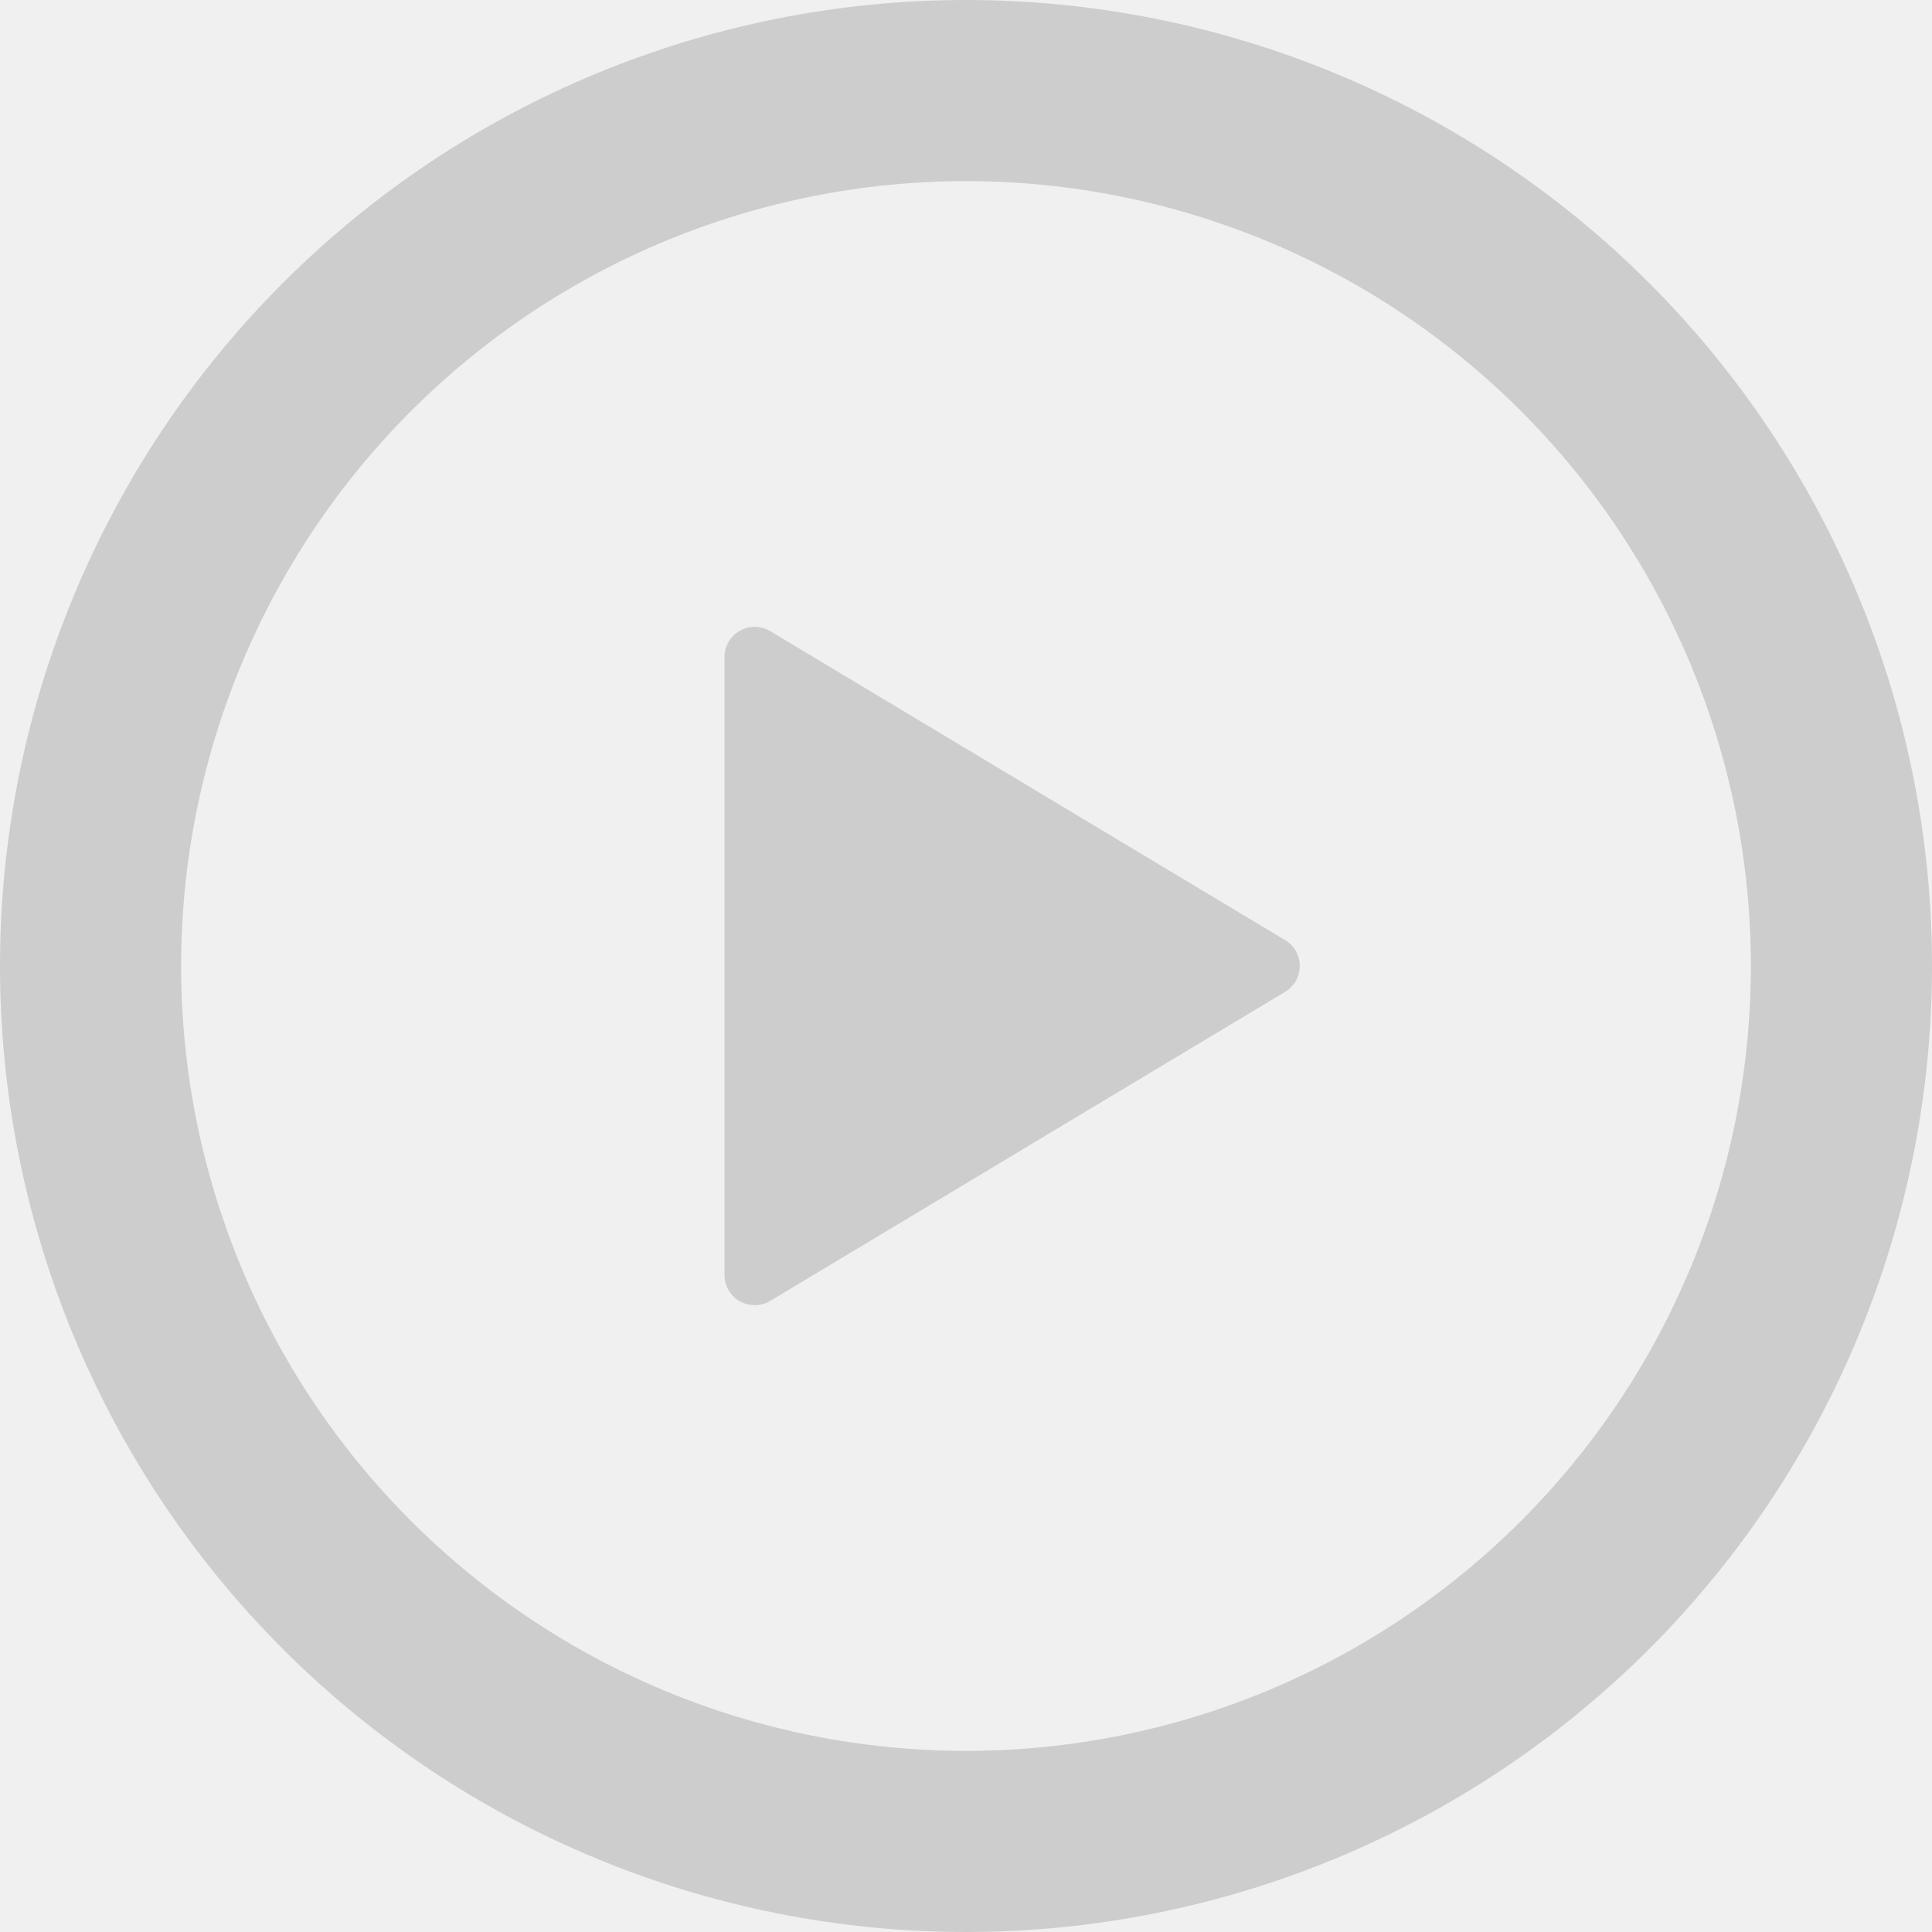
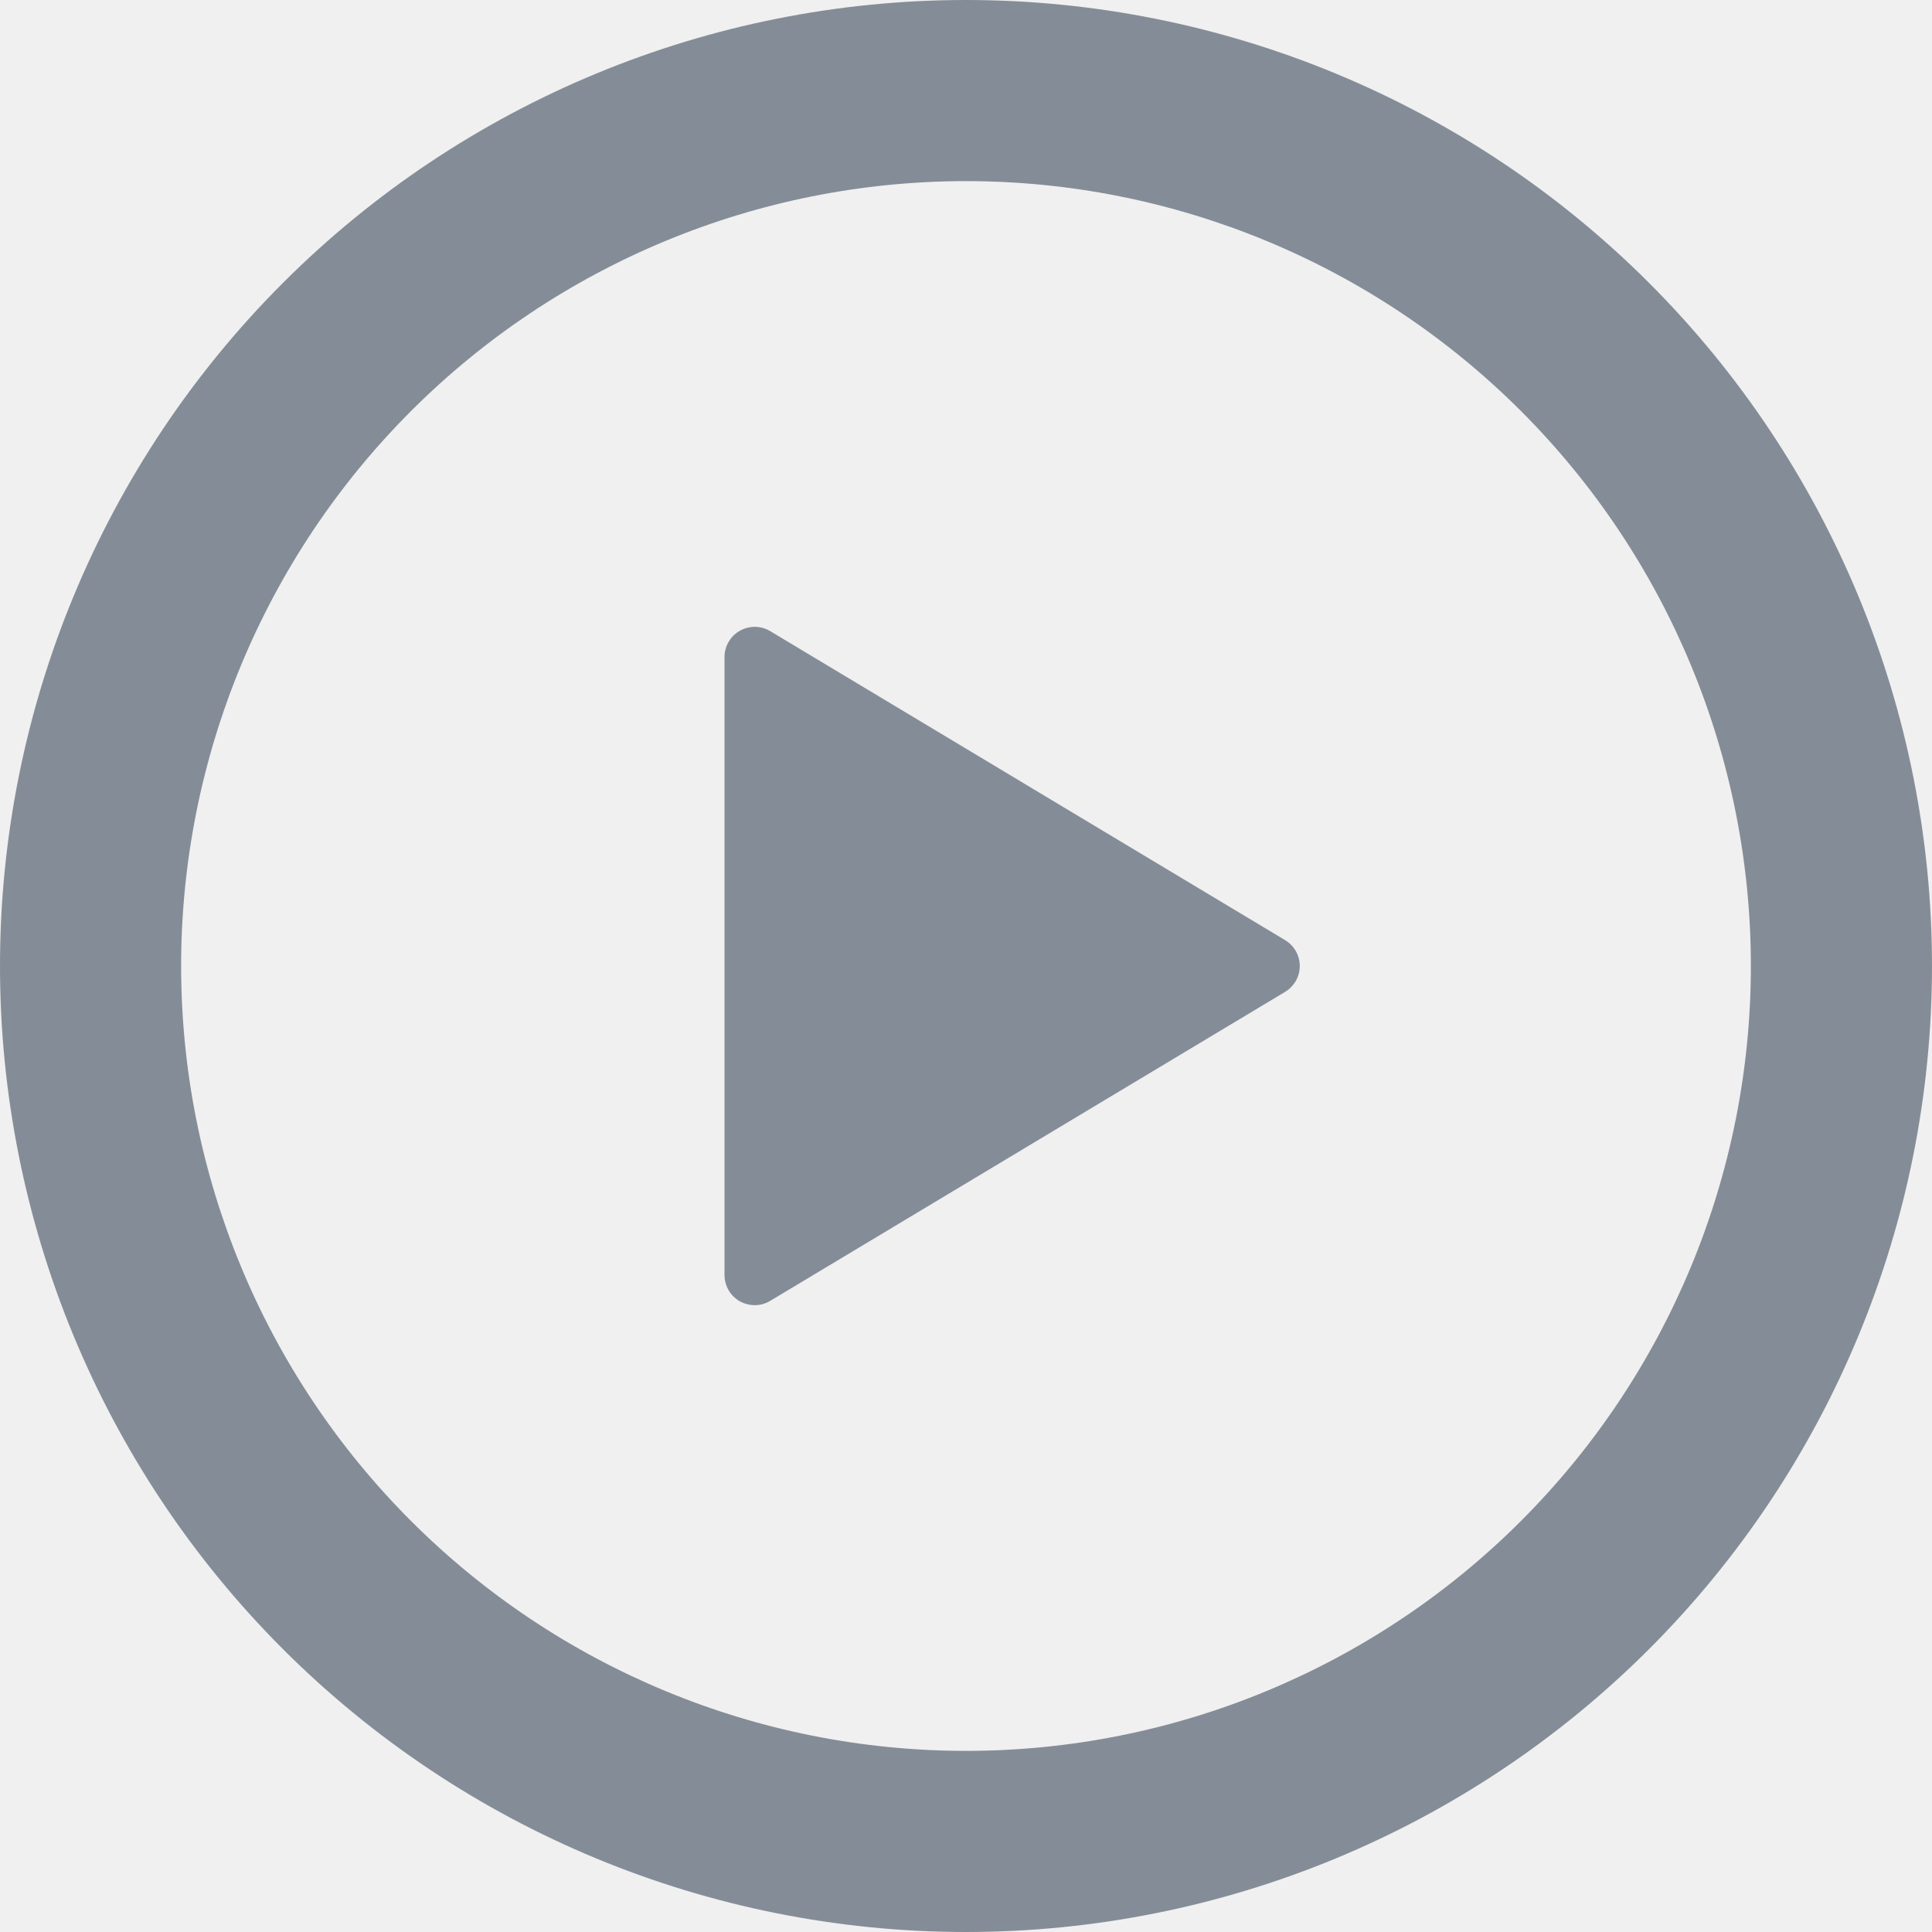
- <svg xmlns="http://www.w3.org/2000/svg" width="16" height="16" viewBox="0 0 16 16" fill="none">
+ <svg xmlns="http://www.w3.org/2000/svg" width="16" height="16" viewBox="0 0 16 16" fill="#848D97">
  <g clip-path="url(#clip0_20_62)">
-     <path d="M8 0C10.122 0 12.157 0.843 13.657 2.343C15.157 3.843 16 5.878 16 8C16 10.122 15.157 12.157 13.657 13.657C12.157 15.157 10.122 16 8 16C5.878 16 3.843 15.157 2.343 13.657C0.843 12.157 0 10.122 0 8C0 5.878 0.843 3.843 2.343 2.343C3.843 0.843 5.878 0 8 0ZM1.5 8C1.5 9.724 2.185 11.377 3.404 12.596C4.623 13.815 6.276 14.5 8 14.5C9.724 14.5 11.377 13.815 12.596 12.596C13.815 11.377 14.5 9.724 14.5 8C14.5 6.276 13.815 4.623 12.596 3.404C11.377 2.185 9.724 1.5 8 1.5C6.276 1.5 4.623 2.185 3.404 3.404C2.185 4.623 1.5 6.276 1.5 8ZM6.379 5.227L10.643 7.786C10.68 7.808 10.71 7.84 10.732 7.877C10.753 7.915 10.764 7.957 10.764 8C10.764 8.043 10.753 8.085 10.732 8.123C10.71 8.16 10.68 8.192 10.643 8.214L6.379 10.773C6.341 10.796 6.298 10.808 6.254 10.809C6.209 10.809 6.166 10.798 6.127 10.777C6.089 10.755 6.056 10.723 6.034 10.685C6.012 10.647 6 10.603 6 10.559V5.442C6 5.398 6.011 5.354 6.034 5.316C6.056 5.277 6.088 5.246 6.127 5.224C6.165 5.202 6.209 5.191 6.253 5.191C6.298 5.192 6.341 5.204 6.379 5.227Z" fill="#CDCDCD" />
+     <path d="M8 0C10.122 0 12.157 0.843 13.657 2.343C15.157 3.843 16 5.878 16 8C16 10.122 15.157 12.157 13.657 13.657C12.157 15.157 10.122 16 8 16C5.878 16 3.843 15.157 2.343 13.657C0.843 12.157 0 10.122 0 8C0 5.878 0.843 3.843 2.343 2.343C3.843 0.843 5.878 0 8 0ZM1.5 8C1.5 9.724 2.185 11.377 3.404 12.596C4.623 13.815 6.276 14.5 8 14.5C9.724 14.5 11.377 13.815 12.596 12.596C13.815 11.377 14.5 9.724 14.5 8C14.5 6.276 13.815 4.623 12.596 3.404C11.377 2.185 9.724 1.5 8 1.5C6.276 1.5 4.623 2.185 3.404 3.404C2.185 4.623 1.5 6.276 1.5 8ZM6.379 5.227L10.643 7.786C10.68 7.808 10.71 7.84 10.732 7.877C10.753 7.915 10.764 7.957 10.764 8C10.764 8.043 10.753 8.085 10.732 8.123C10.71 8.16 10.68 8.192 10.643 8.214L6.379 10.773C6.341 10.796 6.298 10.808 6.254 10.809C6.209 10.809 6.166 10.798 6.127 10.777C6.089 10.755 6.056 10.723 6.034 10.685C6.012 10.647 6 10.603 6 10.559V5.442C6 5.398 6.011 5.354 6.034 5.316C6.056 5.277 6.088 5.246 6.127 5.224C6.165 5.202 6.209 5.191 6.253 5.191C6.298 5.192 6.341 5.204 6.379 5.227Z" fill="#848D97" />
  </g>
  <defs>
    <clipPath id="clip0_20_62">
-       <rect width="16" height="16" fill="white" />
+       <rect width="16" height="16" fill="#848D97" />
    </clipPath>
  </defs>
</svg>
